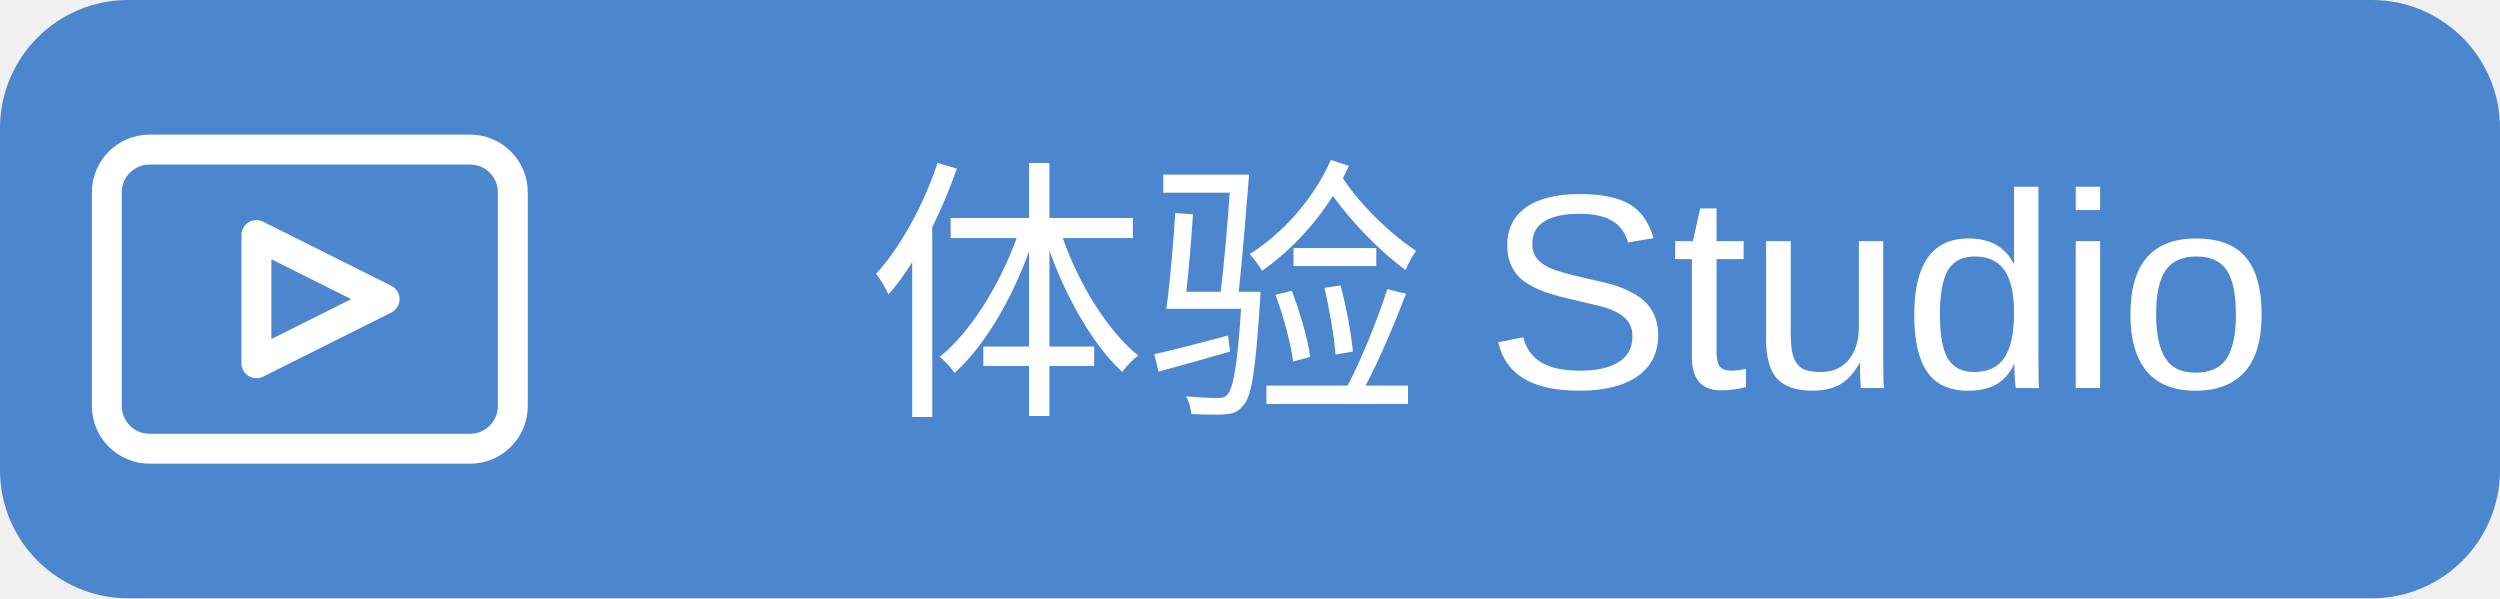
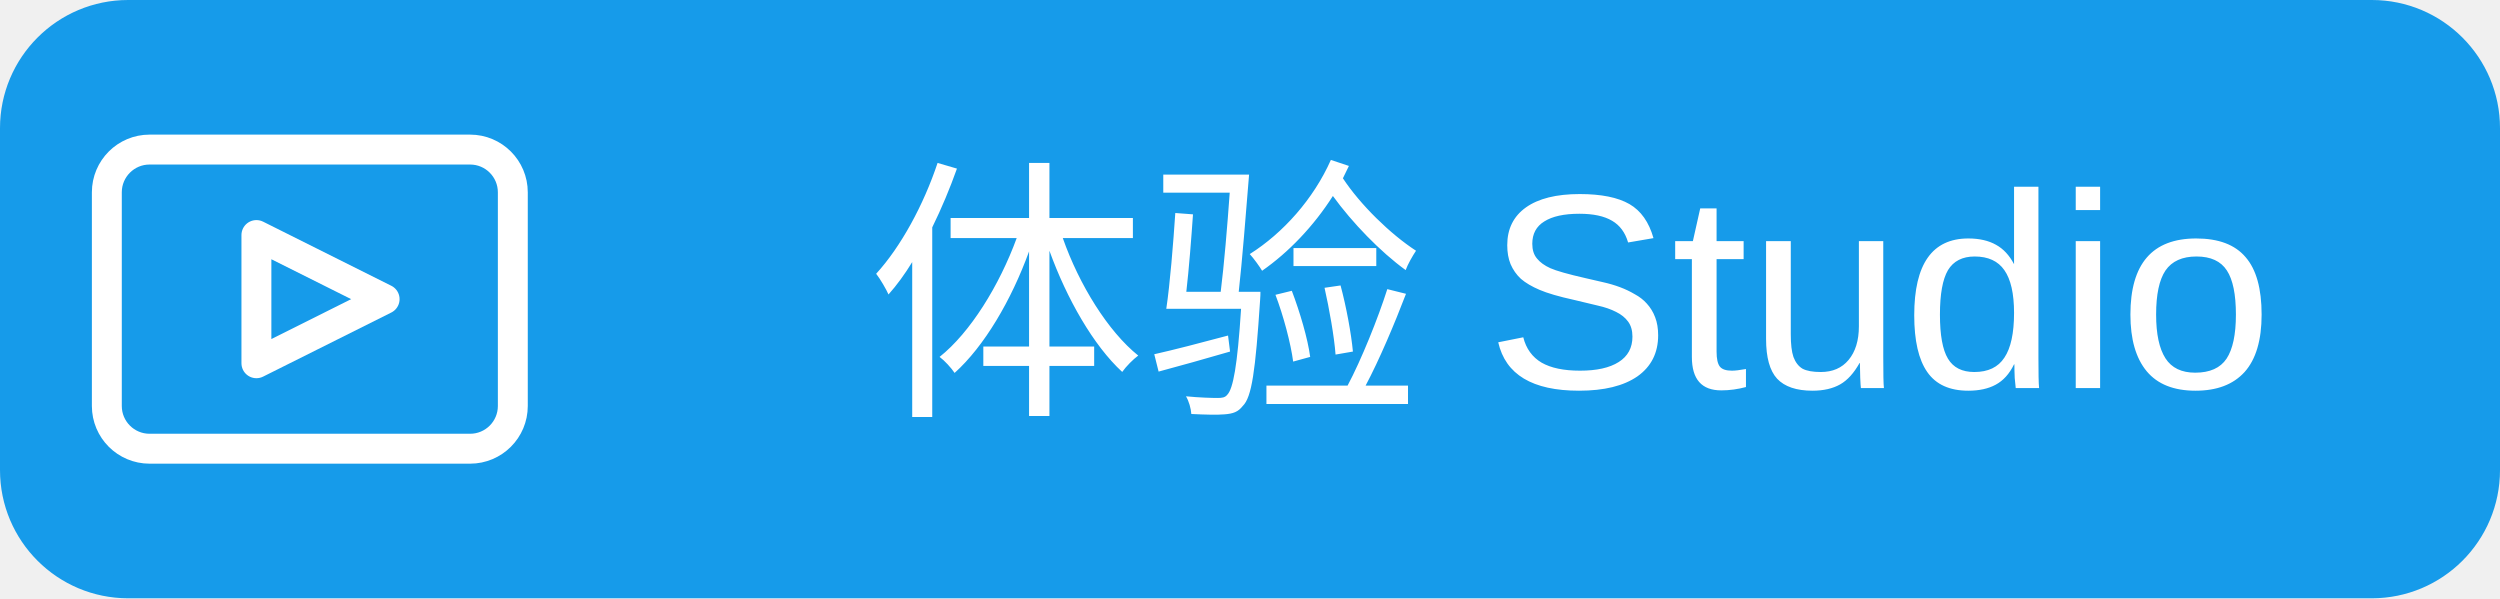
<svg xmlns="http://www.w3.org/2000/svg" width="117" height="28" role="img" aria-label="体验 Studio">
-   <rect x="0.5" y="0.5" width="116" height="27" rx="5.5" fill="#4b86ce" stroke="#4b86ce" />
+   <rect x="0.5" y="0.5" width="116" height="27" rx="5.5" fill="#169bea" stroke="#169bea" />
  <g fill="none" stroke="#ffffff" stroke-width="1.4" stroke-linecap="round" stroke-linejoin="round">
    <rect x="5" y="7" width="19" height="14" rx="2" />
    <path d="m12 11 6 3-6 3z" />
  </g>
  <text x="73.5" y="18.5" text-anchor="middle" font-family="Arial,Helvetica,Noto Sans,sans-serif" font-size="13" fill="#ffffff">体验 Studio</text>
</svg>
